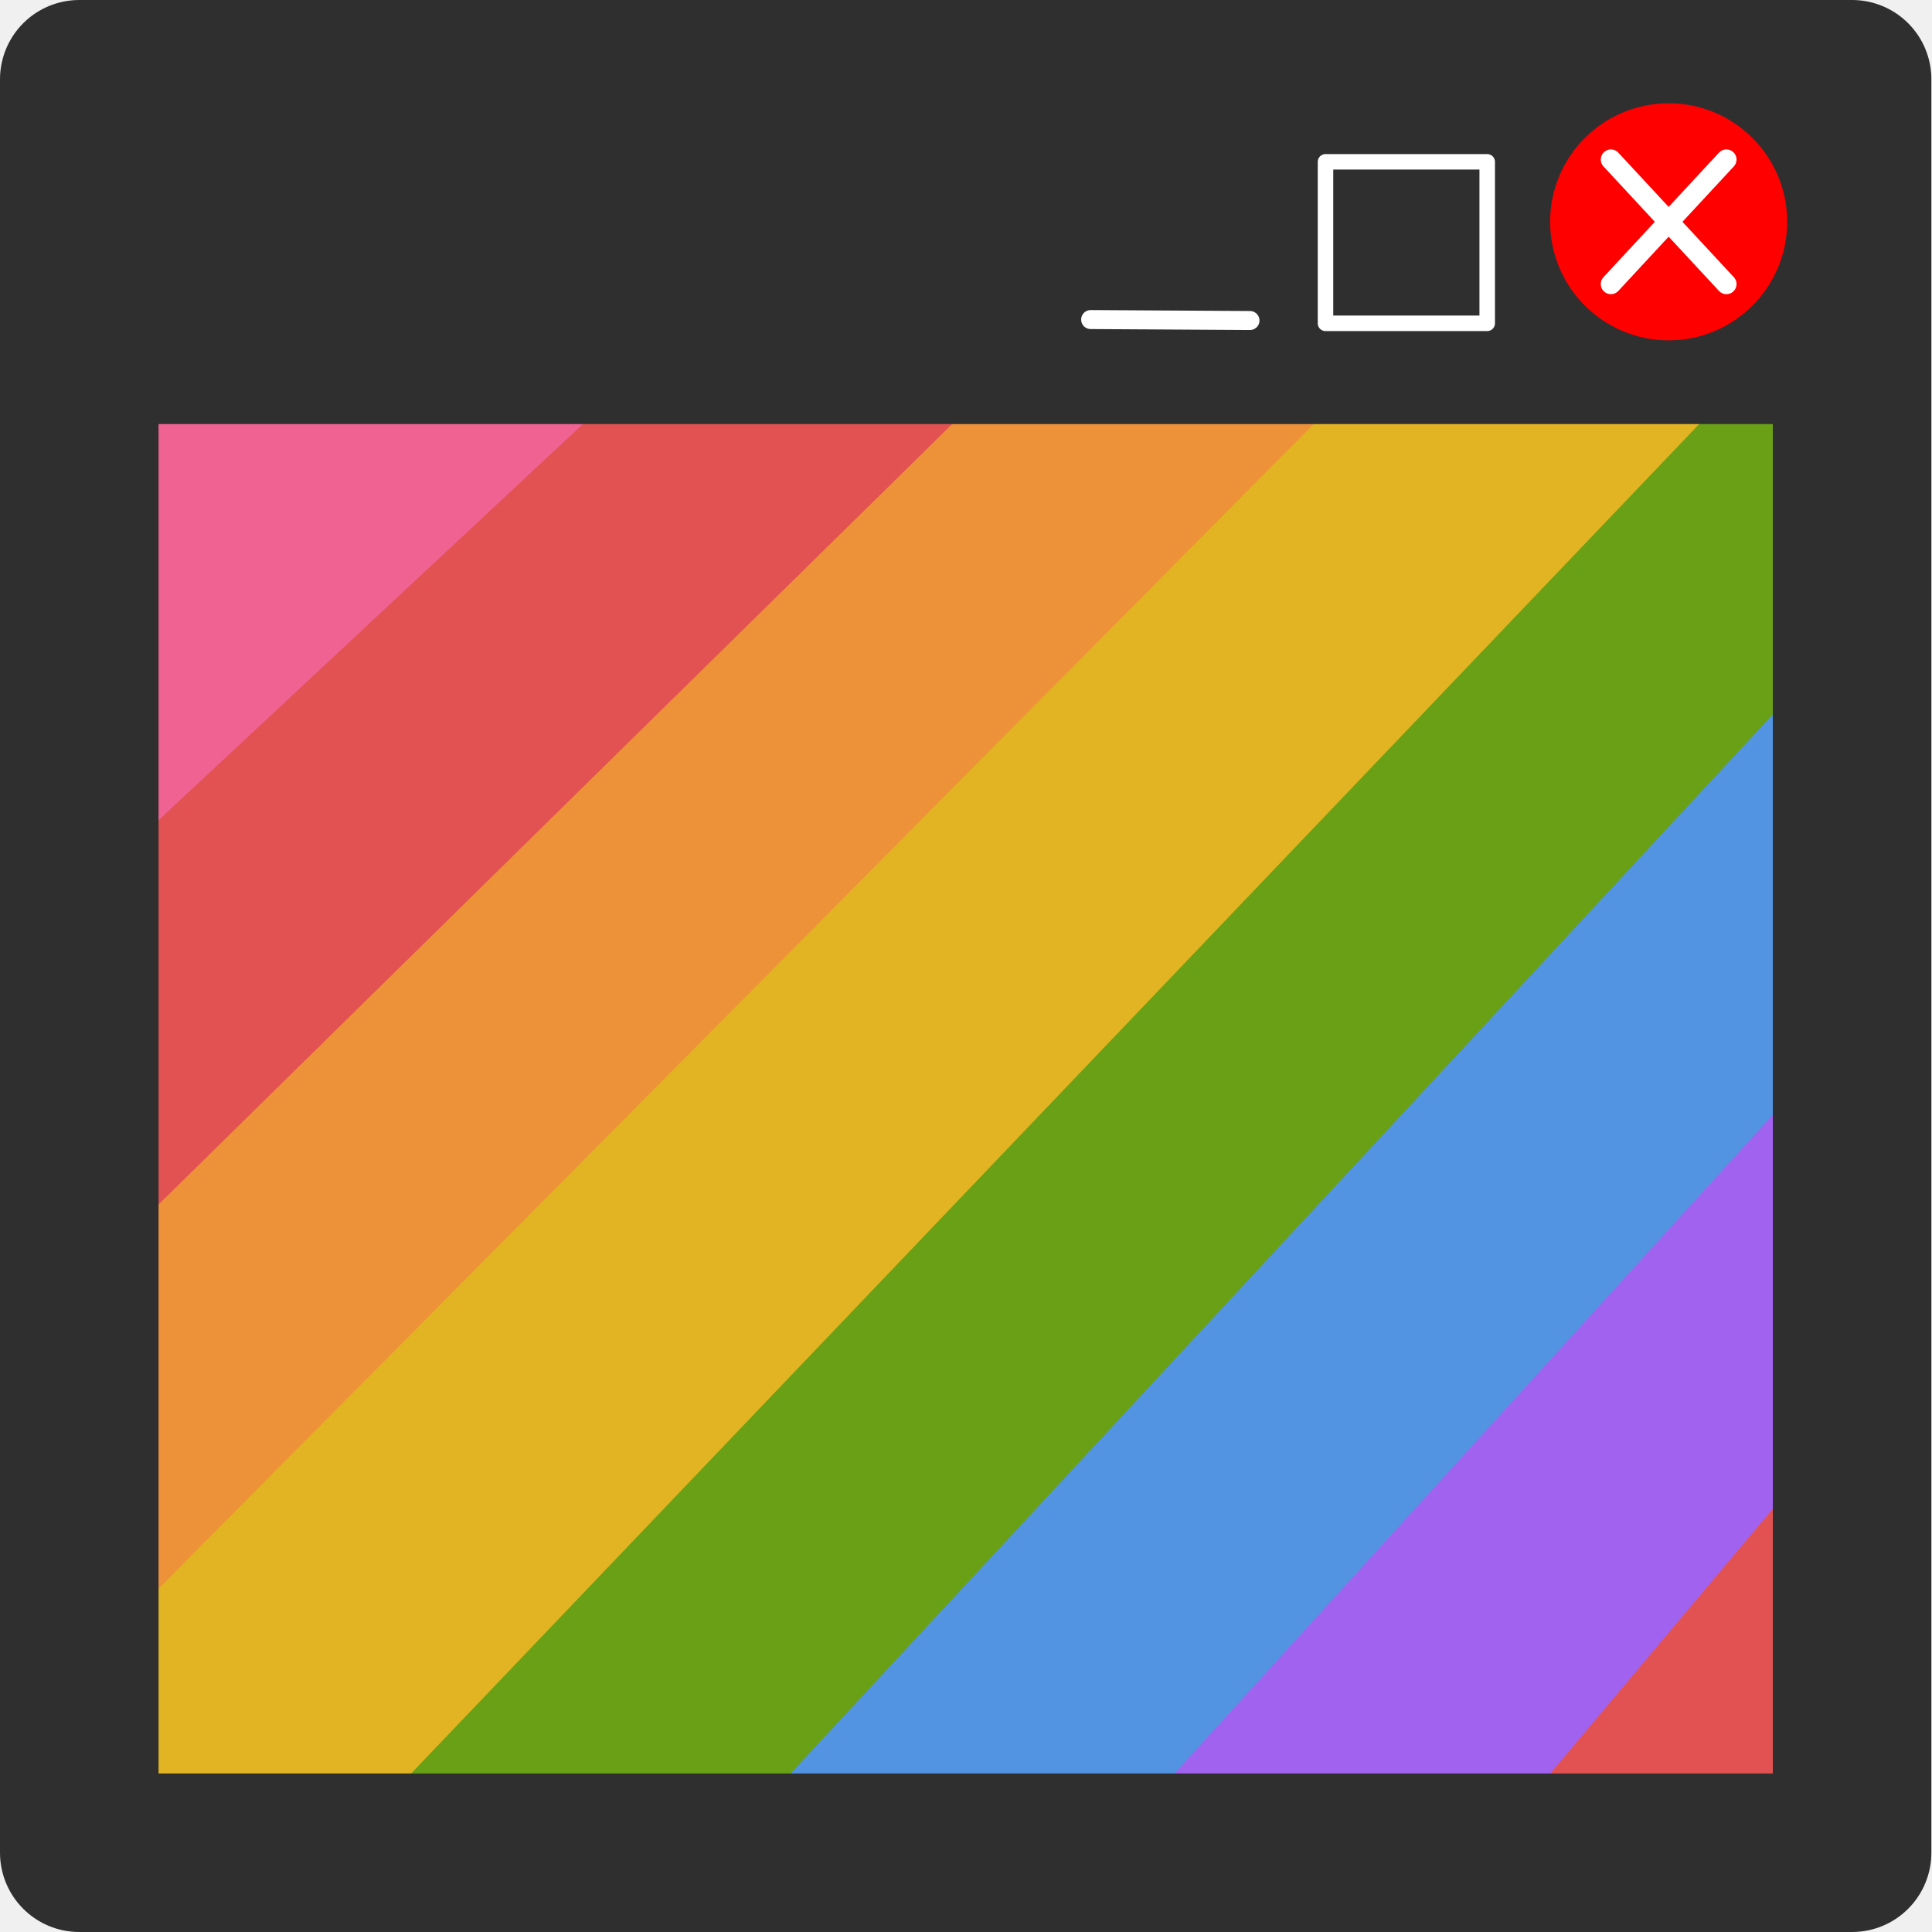
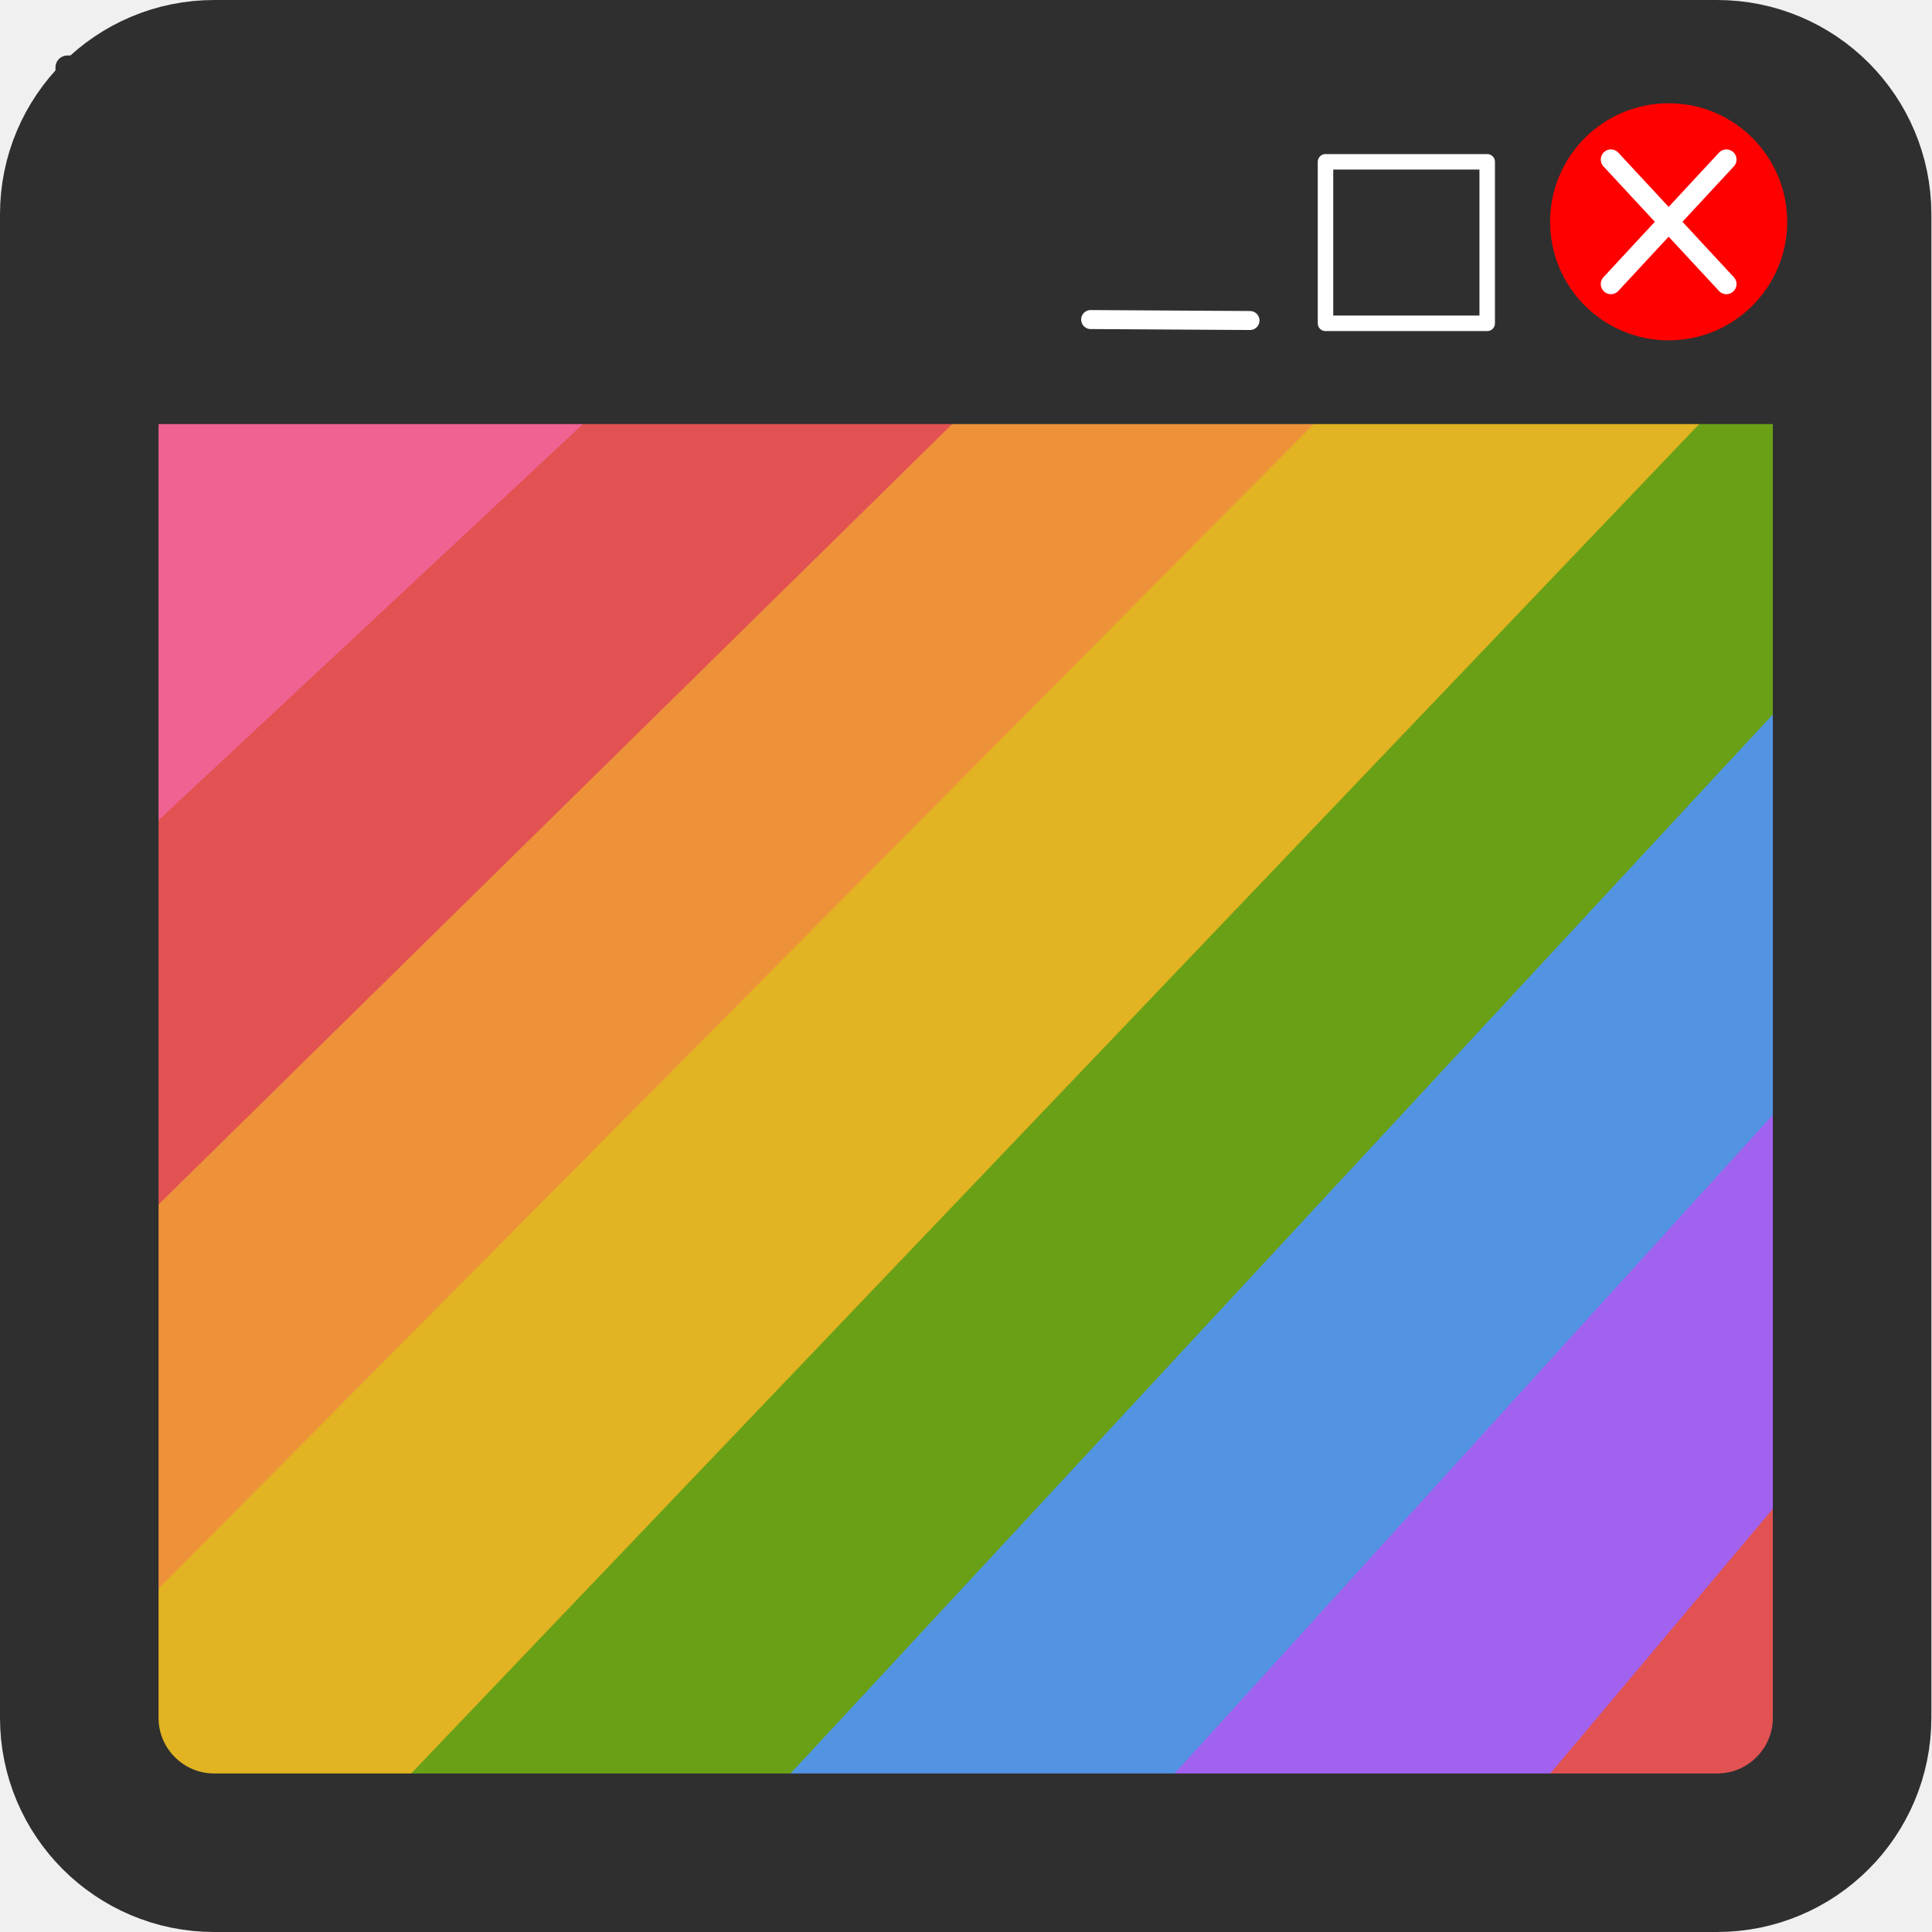
<svg xmlns="http://www.w3.org/2000/svg" version="1.1" id="svg2" width="128" height="128.042" viewBox="0 0 128 128.042">
  <defs id="defs6" />
-   <g id="g8" transform="translate(-4.510275,-3.869492)">
-     <path style="fill:#f06292;fill-opacity:1;stroke:#f06292;stroke-width:1.051px;stroke-linecap:butt;stroke-linejoin:miter;stroke-opacity:1" d="M 14.762,59.187 44.889,31.063 12.232,30.684 Z" id="path26165" />
-     <path style="fill:#e25252;fill-opacity:1;stroke:#e25252;stroke-width:1.051px;stroke-linecap:butt;stroke-linejoin:miter;stroke-opacity:1" d="M 14.762,59.187 14.685,84.762 70.149,30.221 44.889,31.063 Z" id="path26167" />
-     <path style="fill:#ee923a;fill-opacity:1;stroke:#ee923a;stroke-width:1.051px;stroke-linecap:butt;stroke-linejoin:miter;stroke-opacity:1" d="M 14.685,84.762 14.333,110.593 93.7,30.577 70.149,30.221 Z" id="path26169" />
-     <path style="fill:#e2b322;fill-opacity:1;stroke:#e2b322;stroke-width:1.051px;stroke-linecap:butt;stroke-linejoin:miter;stroke-opacity:1" d="m 14.333,110.593 0.201,12.283 16.426,0.128 87.956,-92.146 -25.216,-0.28 z" id="path26171" />
-     <path style="fill:#69a016;fill-opacity:1;stroke:#69a016;stroke-width:1.051px;stroke-linecap:butt;stroke-linejoin:miter;stroke-opacity:1" d="m 30.96,123.004 25.594,-0.448 69.695,-75.144 0.407,-16.223 -7.74,-0.331 z" id="path26173" />
-     <path style="fill:#5294e2;fill-opacity:1;stroke:#5294e2;stroke-width:1.051px;stroke-linecap:butt;stroke-linejoin:miter;stroke-opacity:1" d="M 56.554,122.556 82.257,122.291 126.165,73.956 126.249,47.412 Z" id="path26175" />
-     <path style="fill:#a262f0;fill-opacity:1;stroke:#a262f0;stroke-width:1.051px;stroke-linecap:butt;stroke-linejoin:miter;stroke-opacity:1" d="m 82.257,122.291 24.006,1.11 19.501,-23.192 0.401,-26.254 z" id="path26177" />
-     <path style="fill:#e25252;fill-opacity:1;stroke:#e25252;stroke-width:1.051px;stroke-linecap:butt;stroke-linejoin:miter;stroke-opacity:1" d="m 106.263,123.402 20.741,-1.356 -1.24,-21.836 z" id="path26179" />
-     <rect style="fill:#2f2f2f;fill-opacity:1;stroke:#2f2f2f;stroke-width:1.574;stroke-linecap:round;stroke-linejoin:round;stroke-opacity:1;paint-order:stroke fill markers" id="rect1261" width="117.681" height="22.854" x="8.975" y="8.334" rx="0" />
-     <rect style="fill:none;stroke:#2f2f2f;stroke-width:10.507;stroke-linecap:round;stroke-linejoin:round;stroke-miterlimit:4;stroke-dasharray:none;stroke-opacity:1" id="rect1002" width="117.493" height="117.535" x="9.764" y="9.123" />
-     <circle style="fill:#ff0000;fill-opacity:1;stroke:#ff0000;stroke-width:2.236;stroke-linecap:round;stroke-linejoin:round;stroke-miterlimit:4;stroke-dasharray:none;stroke-opacity:1;paint-order:stroke fill markers" id="path14578" cx="115.099" cy="18.569" r="6.738" />
-     <path style="fill:#ffffff;stroke:#ffffff;stroke-width:1.342;stroke-linecap:round;stroke-linejoin:round;stroke-miterlimit:4;stroke-dasharray:none;stroke-opacity:1" d="m 118.926,22.695 -7.654,-8.252" id="path14632" />
-     <path style="fill:#ffffff;stroke:#ffffff;stroke-width:1.342;stroke-linecap:round;stroke-linejoin:round;stroke-miterlimit:4;stroke-dasharray:none;stroke-opacity:1" d="m 111.272,22.695 7.654,-8.252" id="path14632-9" />
-     <path style="fill:#ffffff;stroke:#ffffff;stroke-width:1.259;stroke-linecap:round;stroke-linejoin:round;stroke-miterlimit:4;stroke-dasharray:none;stroke-opacity:1" d="m 76.793,25.048 10.559,0.063" id="path14632-9-2" />
-     <rect style="fill:none;stroke:#ffffff;stroke-width:1.027;stroke-linecap:round;stroke-linejoin:round;stroke-miterlimit:4;stroke-dasharray:none;stroke-opacity:1" id="rect1002-6" width="10.717" height="10.704" x="92.357" y="14.594" />
+   <g id="g8" transform="translate(-10.13739,-4.20545)">
+     <path style="opacity:1;fill:#f06292;fill-opacity:1;stroke:#f06292;stroke-width:1.051px;stroke-linecap:butt;stroke-linejoin:miter;stroke-opacity:1" d="M 20.39,59.523 50.516,31.399 17.859,31.02 Z" id="path26165" />
+     <path style="opacity:1;fill:#e25252;fill-opacity:1;stroke:#e25252;stroke-width:1.051px;stroke-linecap:butt;stroke-linejoin:miter;stroke-opacity:1" d="m 20.39,59.523 -0.078,25.575 55.464,-54.541 -25.26,0.842 z" id="path26167" />
+     <path style="opacity:1;fill:#ee923a;fill-opacity:1;stroke:#ee923a;stroke-width:1.051px;stroke-linecap:butt;stroke-linejoin:miter;stroke-opacity:1" d="M 20.312,85.098 19.96,110.929 99.327,30.913 75.776,30.557 Z" id="path26169" />
+     <path style="opacity:1;fill:#e2b322;fill-opacity:1;stroke:#e2b322;stroke-width:1.051px;stroke-linecap:butt;stroke-linejoin:miter;stroke-opacity:1" d="m 19.96,110.929 0.201,12.283 16.426,0.128 L 124.543,31.193 99.327,30.913 Z" id="path26171" />
+     <path style="opacity:1;fill:#69a016;fill-opacity:1;stroke:#69a016;stroke-width:1.051px;stroke-linecap:butt;stroke-linejoin:miter;stroke-opacity:1" d="m 36.587,123.34 25.594,-0.448 69.695,-75.144 0.407,-16.223 -7.74,-0.331 z" id="path26173" />
+     <path style="opacity:1;fill:#5294e2;fill-opacity:1;stroke:#5294e2;stroke-width:1.051px;stroke-linecap:butt;stroke-linejoin:miter;stroke-opacity:1" d="m 62.181,122.892 25.703,-0.264 43.908,-48.335 0.084,-26.544 z" id="path26175" />
+     <path style="opacity:1;fill:#a262f0;fill-opacity:1;stroke:#a262f0;stroke-width:1.051px;stroke-linecap:butt;stroke-linejoin:miter;stroke-opacity:1" d="m 87.884,122.627 24.006,1.11 19.501,-23.192 0.401,-26.254 z" id="path26177" />
+     <path style="opacity:1;fill:#e25252;fill-opacity:1;stroke:#e25252;stroke-width:1.051px;stroke-linecap:butt;stroke-linejoin:miter;stroke-opacity:1" d="m 111.89,123.738 20.741,-1.356 -1.24,-21.836 z" id="path26179" />
+     <rect style="opacity:1;fill:#2f2f2f;fill-opacity:1;stroke:#2f2f2f;stroke-width:1.574;stroke-linecap:round;stroke-linejoin:round;stroke-opacity:1;paint-order:stroke fill markers" id="rect1261" width="117.681" height="22.854" x="14.602" y="8.67" rx="0" />
+     <rect style="opacity:1;fill:none;stroke:#2f2f2f;stroke-width:10.507;stroke-linecap:round;stroke-linejoin:round;stroke-miterlimit:4;stroke-dasharray:none;stroke-opacity:1" id="rect1002" width="117.493" height="117.535" x="15.391" y="9.459" ry="8.947" />
+     <circle style="opacity:1;fill:#ff0000;fill-opacity:1;stroke:#ff0000;stroke-width:2.236;stroke-linecap:round;stroke-linejoin:round;stroke-miterlimit:4;stroke-dasharray:none;stroke-opacity:1;paint-order:stroke fill markers" id="path14578" cx="120.726" cy="18.905" r="6.738" />
+     <path style="opacity:1;fill:#ffffff;stroke:#ffffff;stroke-width:1.342;stroke-linecap:round;stroke-linejoin:round;stroke-miterlimit:4;stroke-dasharray:none;stroke-opacity:1" d="m 124.553,23.031 -7.654,-8.252" id="path14632" />
+     <path style="opacity:1;fill:#ffffff;stroke:#ffffff;stroke-width:1.342;stroke-linecap:round;stroke-linejoin:round;stroke-miterlimit:4;stroke-dasharray:none;stroke-opacity:1" d="m 116.899,23.031 7.654,-8.252" id="path14632-9" />
+     <path style="opacity:1;fill:#ffffff;stroke:#ffffff;stroke-width:1.259;stroke-linecap:round;stroke-linejoin:round;stroke-miterlimit:4;stroke-dasharray:none;stroke-opacity:1" d="m 82.42,25.384 10.559,0.063" id="path14632-9-2" />
+     <rect style="opacity:1;fill:none;stroke:#ffffff;stroke-width:1.027;stroke-linecap:round;stroke-linejoin:round;stroke-miterlimit:4;stroke-dasharray:none;stroke-opacity:1" id="rect1002-6" width="10.717" height="10.704" x="97.984" y="14.93" />
  </g>
</svg>
